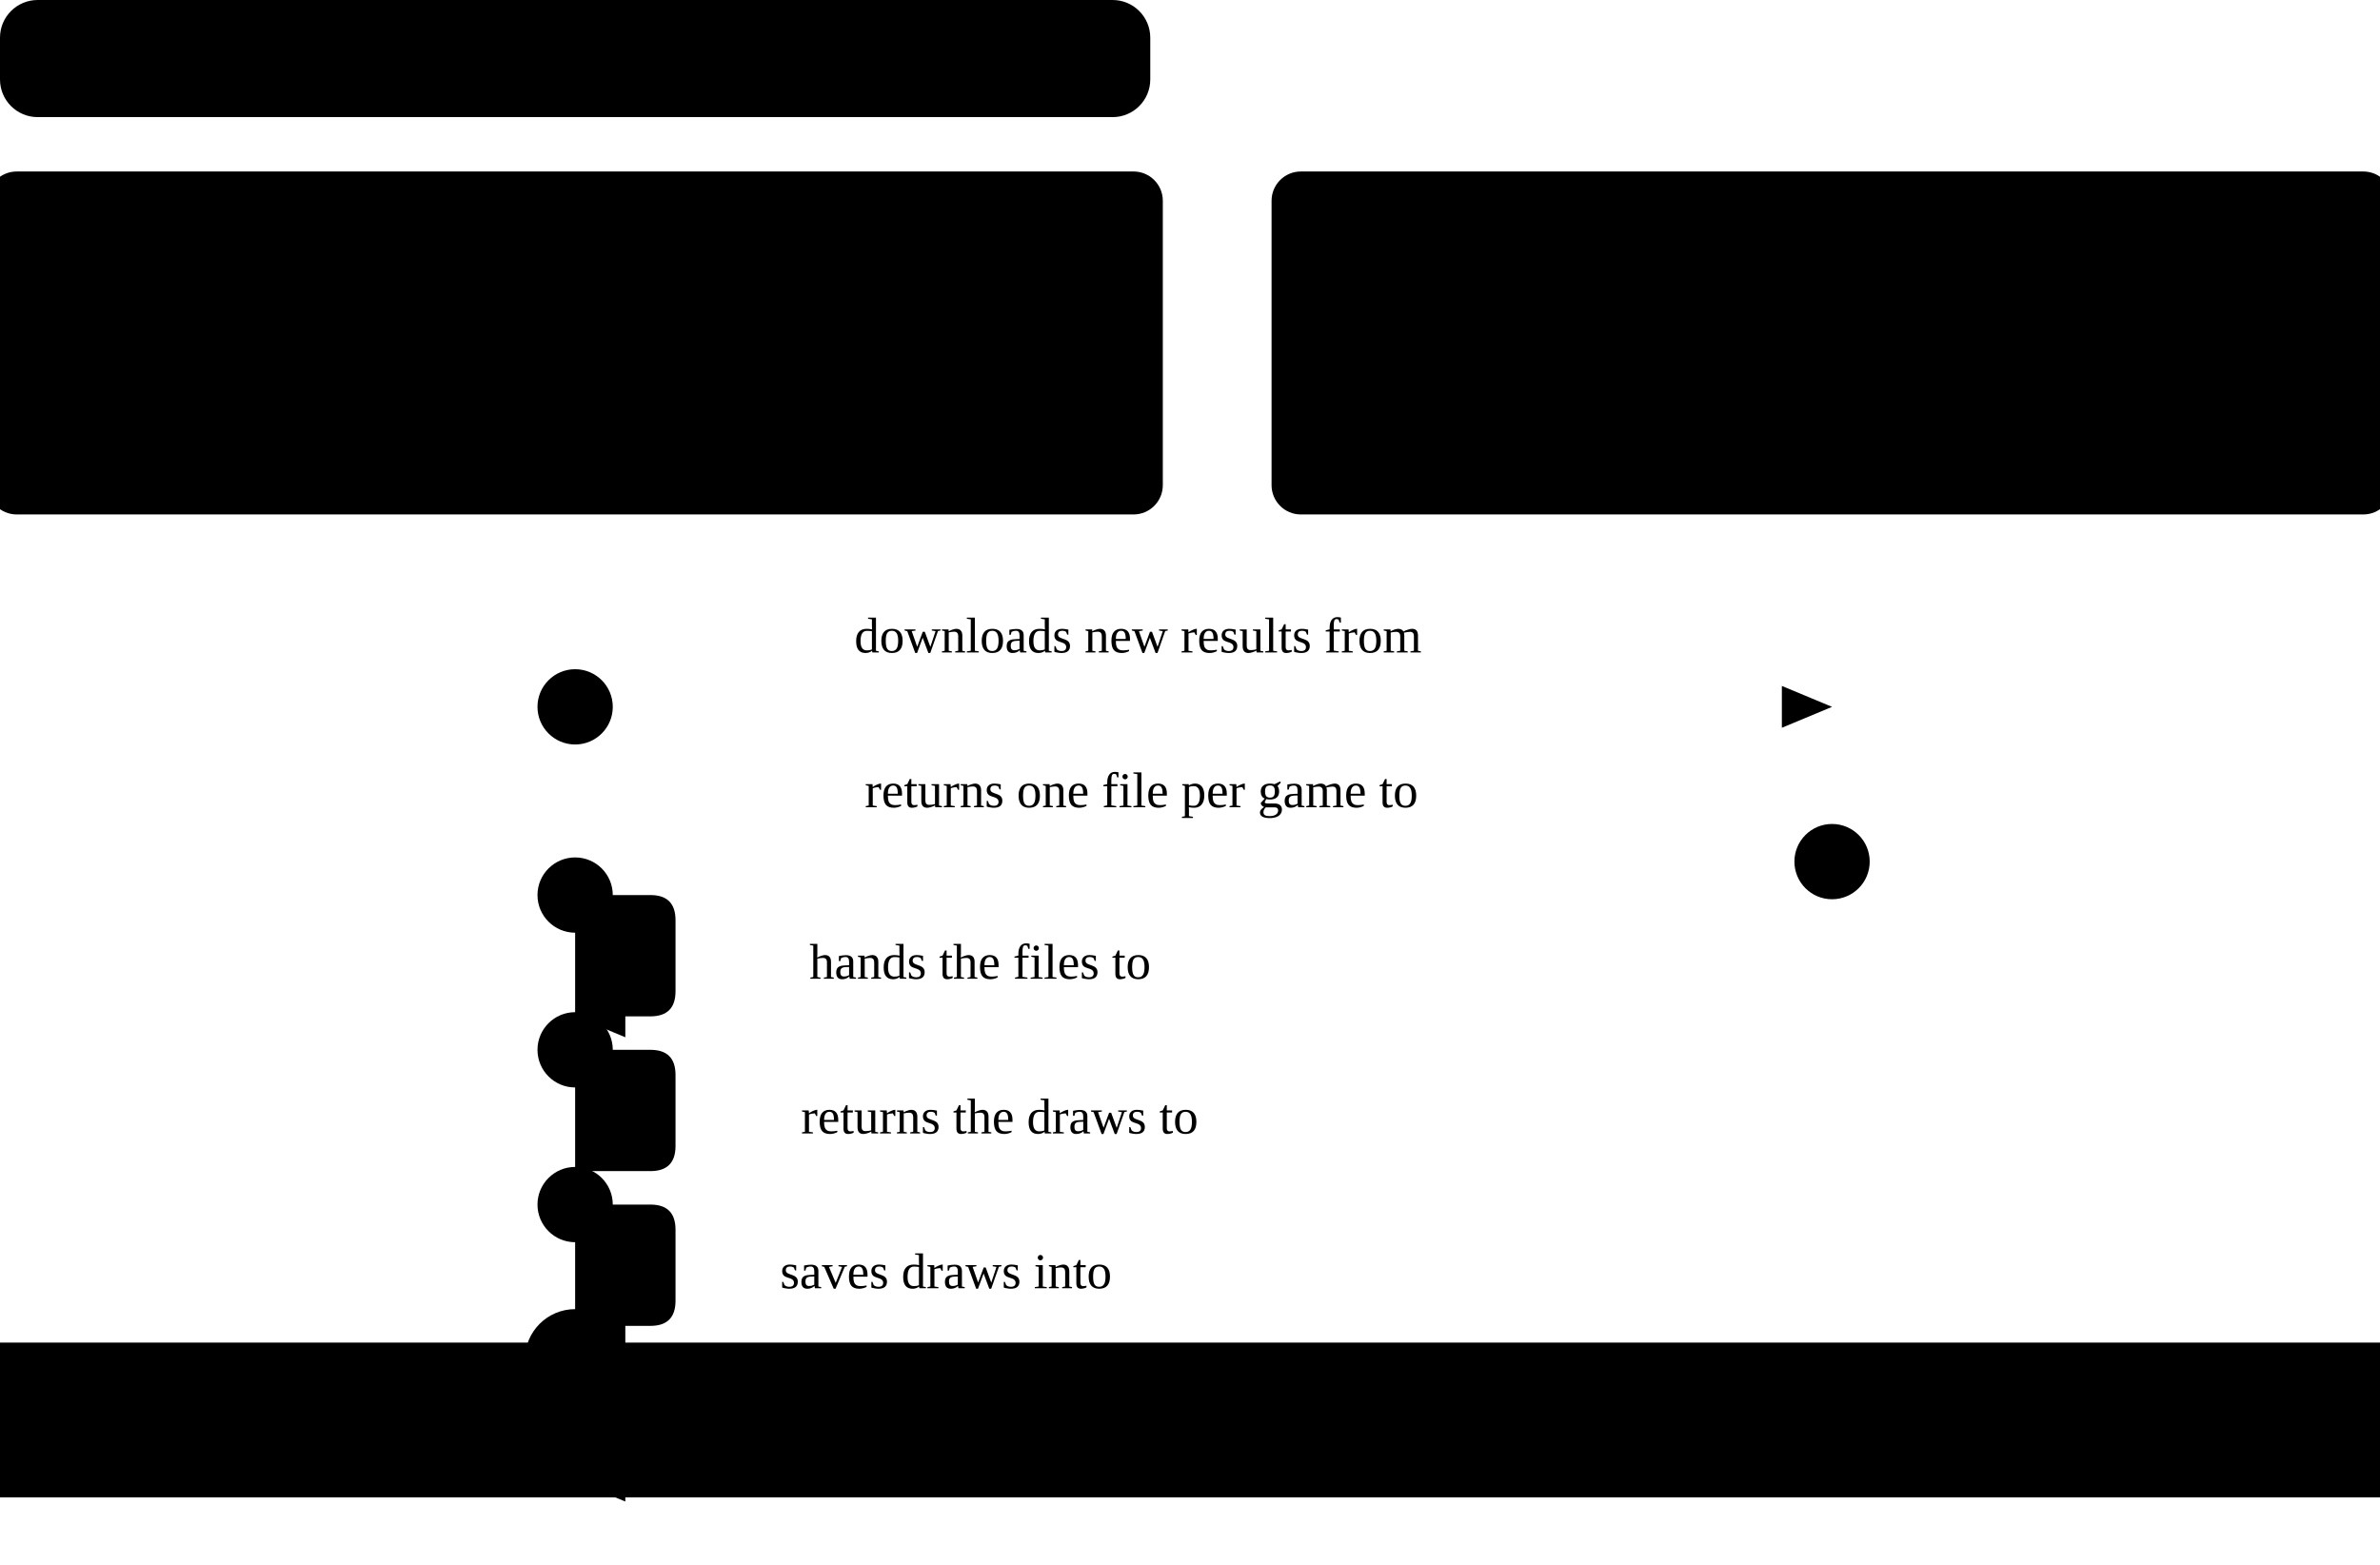
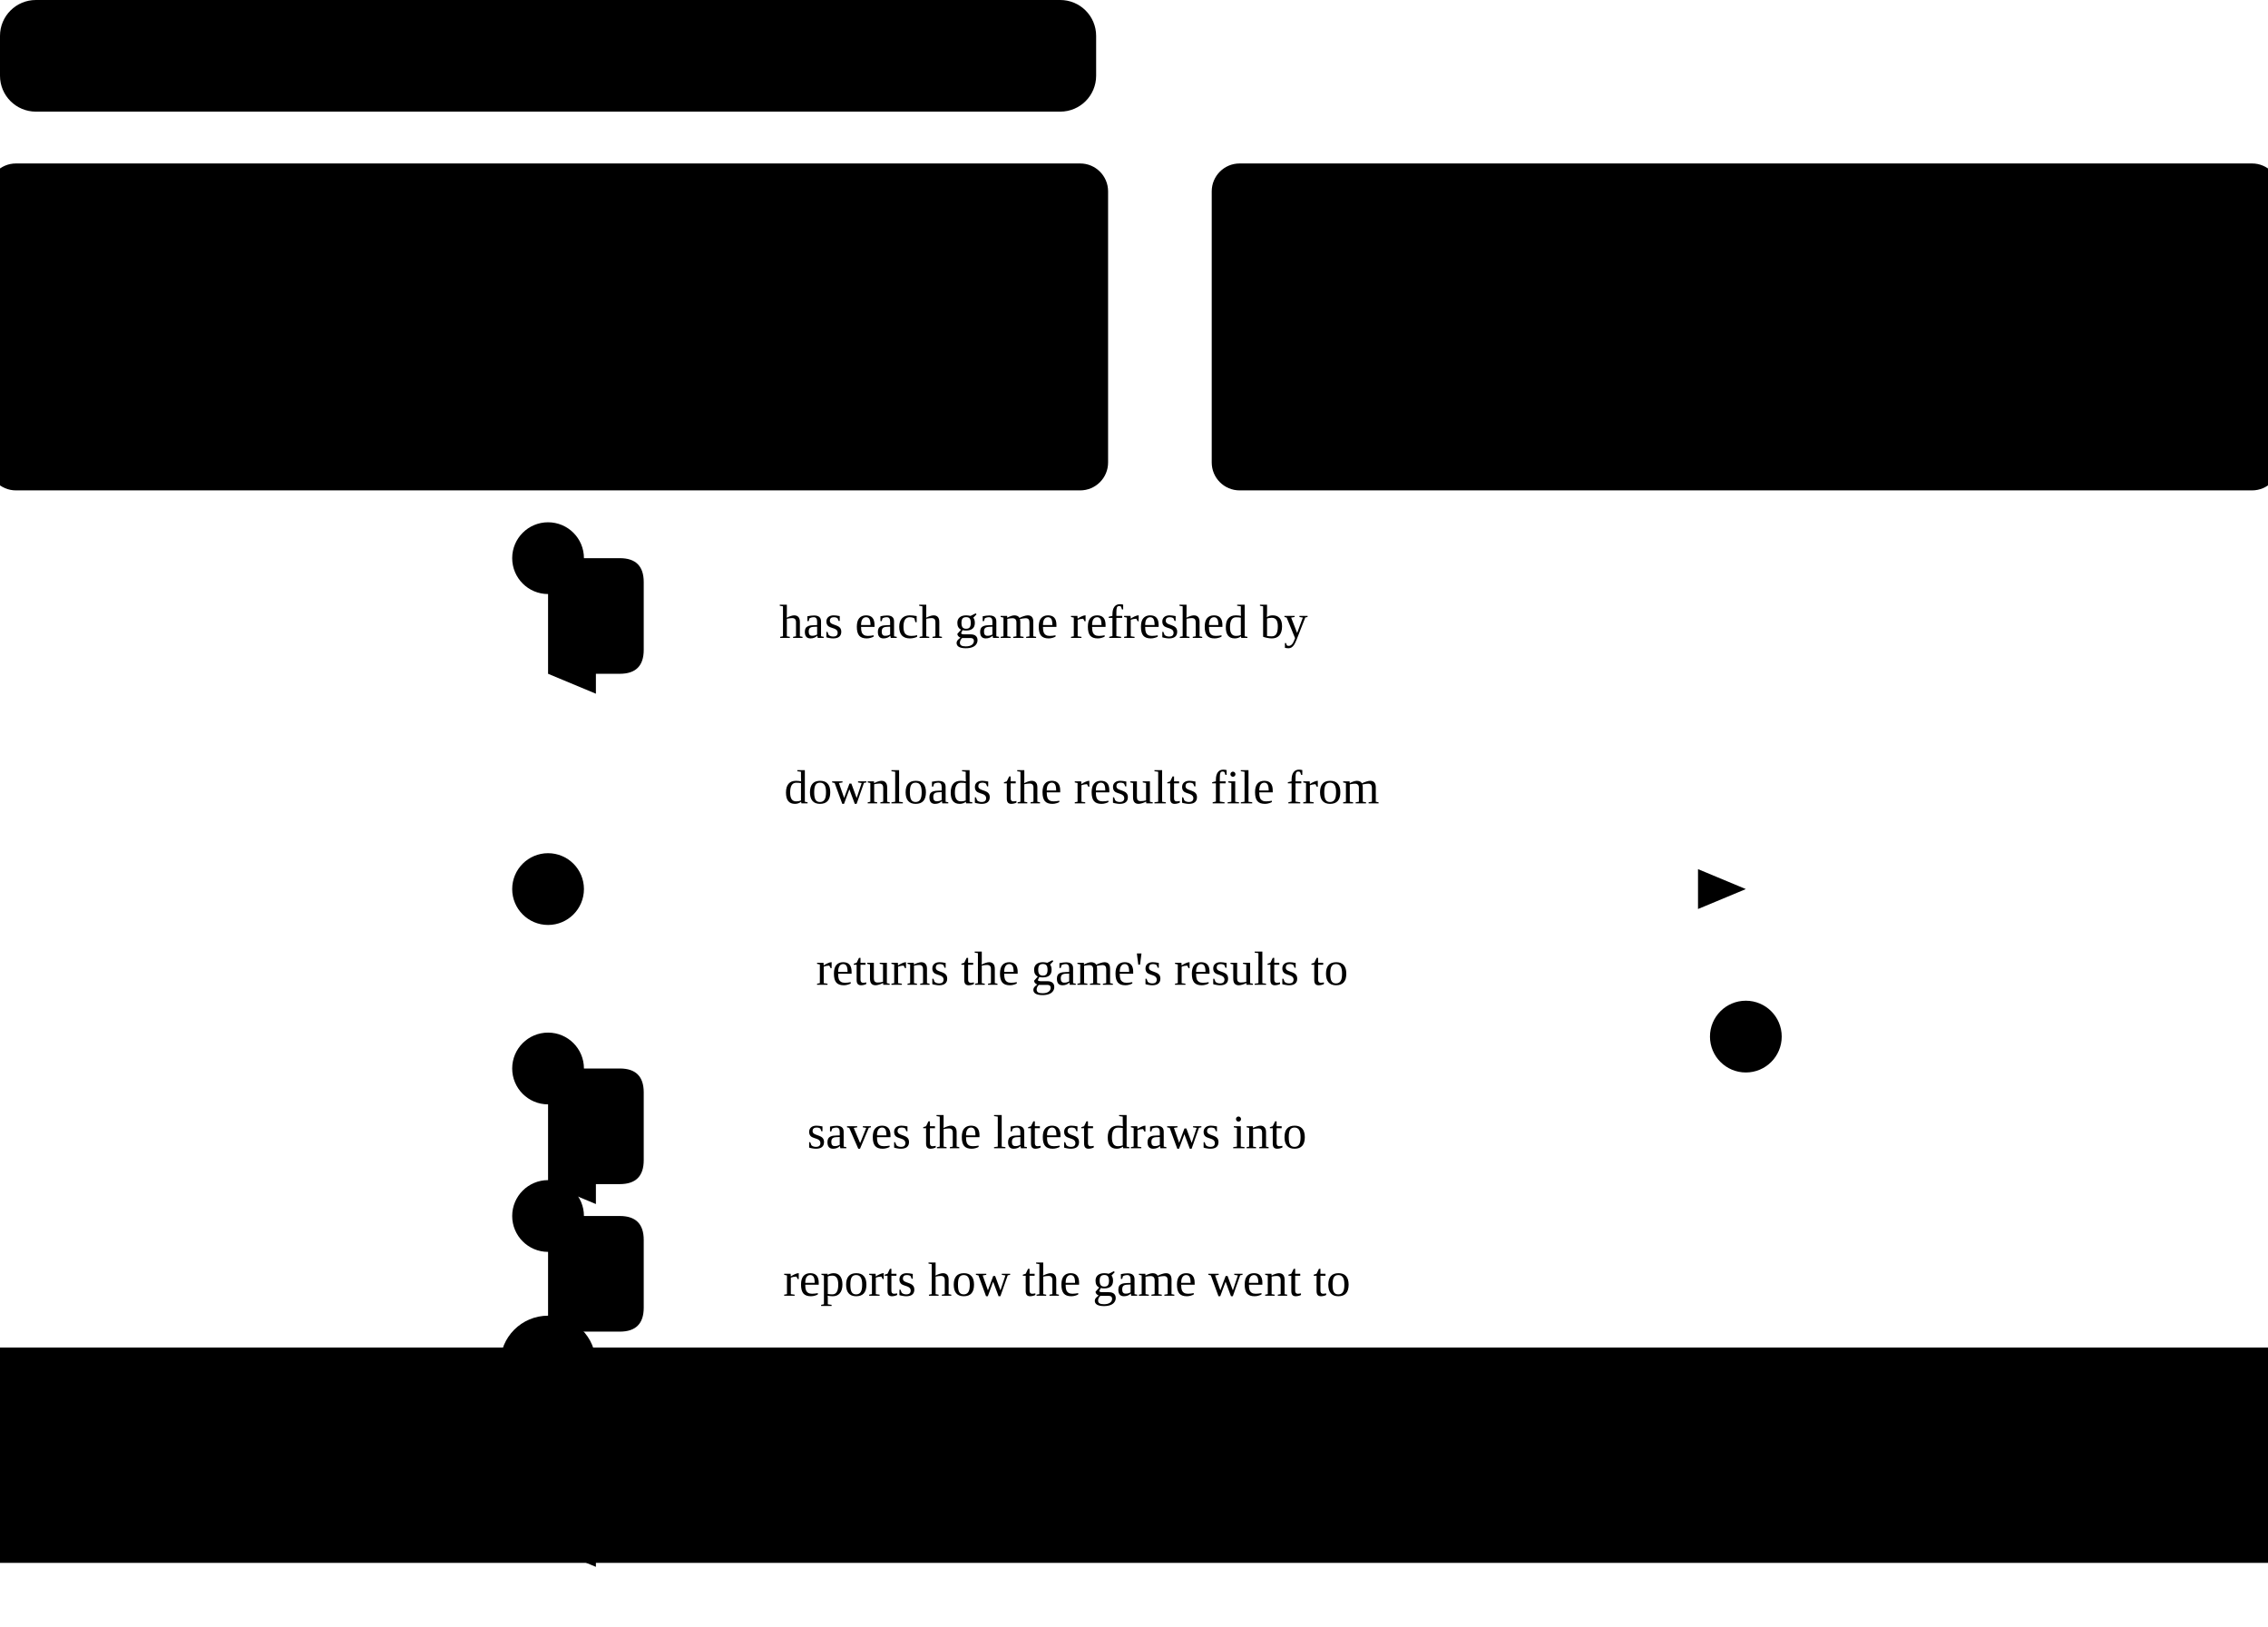
- <svg xmlns="http://www.w3.org/2000/svg" class="aerie" viewBox="0 0 569 374" width="569" height="374" overflow="visible" role="img" aria-label="The Lotto suite: Results poll, as lanes" data-view="big-picture" data-audience="manager" data-scenario="results-poll">
+ <svg xmlns="http://www.w3.org/2000/svg" class="aerie" viewBox="0 0 569 408" width="569" height="408" overflow="visible" role="img" aria-label="The Lotto suite: Results poll, as lanes" data-view="big-picture" data-audience="manager" data-scenario="results-poll">
  <defs>
    <pattern id="aerie-hatch" width="7" height="7" patternUnits="userSpaceOnUse" patternTransform="rotate(45)">
      <rect class="hatch-bg" width="7" height="7" />
      <path class="hatch-line" d="M0 0V7" />
    </pattern>
  </defs>
  <g class="rows">
-     <rect class="row now" data-step="6" x="0" y="321" width="569" height="37" />
+     <rect class="row now" data-step="6" x="0" y="338" width="569" height="54" />
  </g>
  <g class="bands">
    <g class="band open depth-0" data-id="suite">
      <rect class="shape" x="0" y="0" width="275" height="28" rx="9" />
      <text class="t-band" x="10" y="19" data-width="63">Lotto suite</text>
    </g>
  </g>
  <g class="lanes">
-     <path class="lane-line" data-id="store" d="M137.5 120V374" />
-     <path class="lane-line" data-id="texas" d="M438 120V374" />
+     <path class="lane-line" data-id="store" d="M137.5 120V408" />
+     <path class="lane-line" data-id="texas" d="M438 120V408" />
  </g>
  <g class="boxes">
    <g class="node leaf now" data-id="store" transform="translate(0 44)">
      <rect class="shape" width="275" height="76" rx="4" />
      <rect class="ring" x="-3" y="-3" width="281" height="82" rx="7" />
      <g class="icon" data-icon="cylinder" transform="translate(12 12) scale(0.34375)">
        <path d="M14 14c0-3.3 8-6 18-6s18 2.7 18 6-8 6-18 6-18-2.7-18-6Z" />
        <path d="M14 14v36c0 3.3 8 6 18 6s18-2.7 18-6V14" />
        <path d="M14 26c0 3.3 8 6 18 6s18-2.7 18-6" />
        <path d="M14 38c0 3.3 8 6 18 6s18-2.7 18-6" />
      </g>
      <text class="t-name" x="44" y="26" data-width="78">Results store</text>
-       <text class="t-tagline" x="44" y="44" data-width="145">Keeps every past draw</text>
+       <text class="t-tagline" x="44" y="44" data-width="192">Keeps each game's past draws</text>
    </g>
    <g class="node leaf external" data-id="texas" transform="translate(307 44)">
      <rect class="shape" width="262" height="76" rx="4" />
      <rect class="ring" x="-3" y="-3" width="268" height="82" rx="7" />
      <g class="icon" data-icon="building" transform="translate(12 12) scale(0.34375)">
        <path d="M8 56h48" />
        <path d="M16 56V10h32v46" />
        <path d="M24 18h4M36 18h4M24 27h4M36 27h4M24 36h4M36 36h4" />
        <path d="M29 56V46h6v10" />
      </g>
      <text class="t-name" x="44" y="26" data-width="132">Texas Lottery website</text>
      <text class="t-tagline" x="44" y="44" data-width="206">Publishes winning numbers per</text>
      <text class="t-tagline" x="44" y="61" data-width="35">game</text>
    </g>
  </g>
  <g class="trail">
    <g class="step call past" data-step="1">
-       <path class="curve" d="M137.5 169L438 169" />
-       <path class="arrow" d="M426 174L438 169L426 164" />
+       <path class="curve" d="M137.5 140L155.5 140Q161.5 140 161.5 146L161.5 163Q161.5 169 155.5 169L137.5 169" />
+       <path class="arrow" d="M149.5 164L137.5 169L149.5 174" />
    </g>
-     <g class="step reply past" data-step="2">
-       <path class="curve" d="M438 206L137.5 206" />
+     <g class="step call past" data-step="2">
+       <path class="curve" d="M137.5 223L438 223" />
+       <path class="arrow" d="M426 228L438 223L426 218" />
    </g>
-     <g class="step call past" data-step="3">
-       <path class="curve" d="M137.5 214L155.5 214Q161.5 214 161.5 220L161.5 237Q161.5 243 155.5 243L137.5 243" />
-       <path class="arrow" d="M149.5 238L137.5 243L149.5 248" />
+     <g class="step reply past" data-step="3">
+       <path class="curve" d="M438 260L137.5 260" />
    </g>
-     <g class="step reply past" data-step="4">
-       <path class="curve" d="M137.5 251L155.5 251Q161.5 251 161.5 257L161.5 274Q161.5 280 155.5 280L137.5 280" />
+     <g class="step call past" data-step="4">
+       <path class="curve" d="M137.5 268L155.5 268Q161.5 268 161.5 274L161.5 291Q161.5 297 155.5 297L137.5 297" />
+       <path class="arrow" d="M149.5 292L137.5 297L149.5 302" />
    </g>
-     <g class="step call past" data-step="5">
-       <path class="curve" d="M137.5 288L155.5 288Q161.5 288 161.5 294L161.5 311Q161.5 317 155.5 317L137.5 317" />
-       <path class="arrow" d="M149.5 312L137.5 317L149.5 322" />
+     <g class="step reply past" data-step="5">
+       <path class="curve" d="M137.5 305L155.5 305Q161.5 305 161.5 311L161.5 328Q161.5 334 155.5 334L137.5 334" />
    </g>
    <g class="step call now" data-step="6">
-       <path class="curve" d="M137.5 325L155.5 325Q161.5 325 161.5 331L161.5 348Q161.5 354 155.5 354L137.5 354" pathLength="1" />
-       <path class="arrow" d="M149.5 349L137.5 354L149.5 359" />
+       <path class="curve" d="M137.5 342L155.5 342Q161.5 342 161.5 348L161.5 382Q161.5 388 155.5 388L137.5 388" pathLength="1" />
+       <path class="arrow" d="M149.5 383L137.5 388L149.5 393" />
    </g>
  </g>
  <g class="labels">
    <g class="label" data-step="1">
-       <text class="t-label" x="204.25" y="156" data-width="167">downloads new results from</text>
+       <text class="t-label" x="195.5" y="160" data-width="161">has each game refreshed by</text>
    </g>
    <g class="label" data-step="2">
-       <text class="t-label" x="206.75" y="193" data-width="162">returns one file per game to</text>
+       <text class="t-label" x="196.75" y="201.5" data-width="182">downloads the results file from</text>
    </g>
    <g class="label" data-step="3">
-       <text class="t-label" x="193.5" y="234" data-width="100">hands the files to</text>
+       <text class="t-label" x="204.75" y="247" data-width="166">returns the game's results to</text>
    </g>
    <g class="label" data-step="4">
-       <text class="t-label" x="191.5" y="271" data-width="120">returns the draws to</text>
+       <text class="t-label" x="202.5" y="288" data-width="155">saves the latest draws into</text>
    </g>
    <g class="label" data-step="5">
-       <text class="t-label" x="186.5" y="308" data-width="98">saves draws into</text>
+       <text class="t-label" x="196.5" y="325" data-width="175">reports how the game went to</text>
    </g>
    <g class="label" data-step="6">
-       <text class="t-label" x="187" y="345" data-width="146">announces new draws to</text>
+       <text class="t-label" x="170.5" y="370.5" data-width="195">announces the finished refresh to</text>
    </g>
  </g>
  <g class="badges">
-     <g class="badge" data-step="1" transform="translate(137.5 169)">
+     <g class="badge" data-step="1" transform="translate(137.5 140)">
      <circle r="9" />
      <text class="t-badge" y="4">1</text>
    </g>
-     <g class="badge" data-step="2" transform="translate(438 206)">
+     <g class="badge" data-step="2" transform="translate(137.5 223)">
      <circle r="9" />
      <text class="t-badge" y="4">2</text>
    </g>
-     <g class="badge" data-step="3" transform="translate(137.5 214)">
+     <g class="badge" data-step="3" transform="translate(438 260)">
      <circle r="9" />
      <text class="t-badge" y="4">3</text>
    </g>
-     <g class="badge" data-step="4" transform="translate(137.5 251)">
+     <g class="badge" data-step="4" transform="translate(137.5 268)">
      <circle r="9" />
      <text class="t-badge" y="4">4</text>
    </g>
-     <g class="badge" data-step="5" transform="translate(137.5 288)">
+     <g class="badge" data-step="5" transform="translate(137.5 305)">
      <circle r="9" />
      <text class="t-badge" y="4">5</text>
    </g>
-     <g class="badge now" data-step="6" transform="translate(137.5 325)">
+     <g class="badge now" data-step="6" transform="translate(137.5 342)">
      <circle r="12" />
      <text class="t-badge" y="4.5">6</text>
    </g>
  </g>
</svg>
